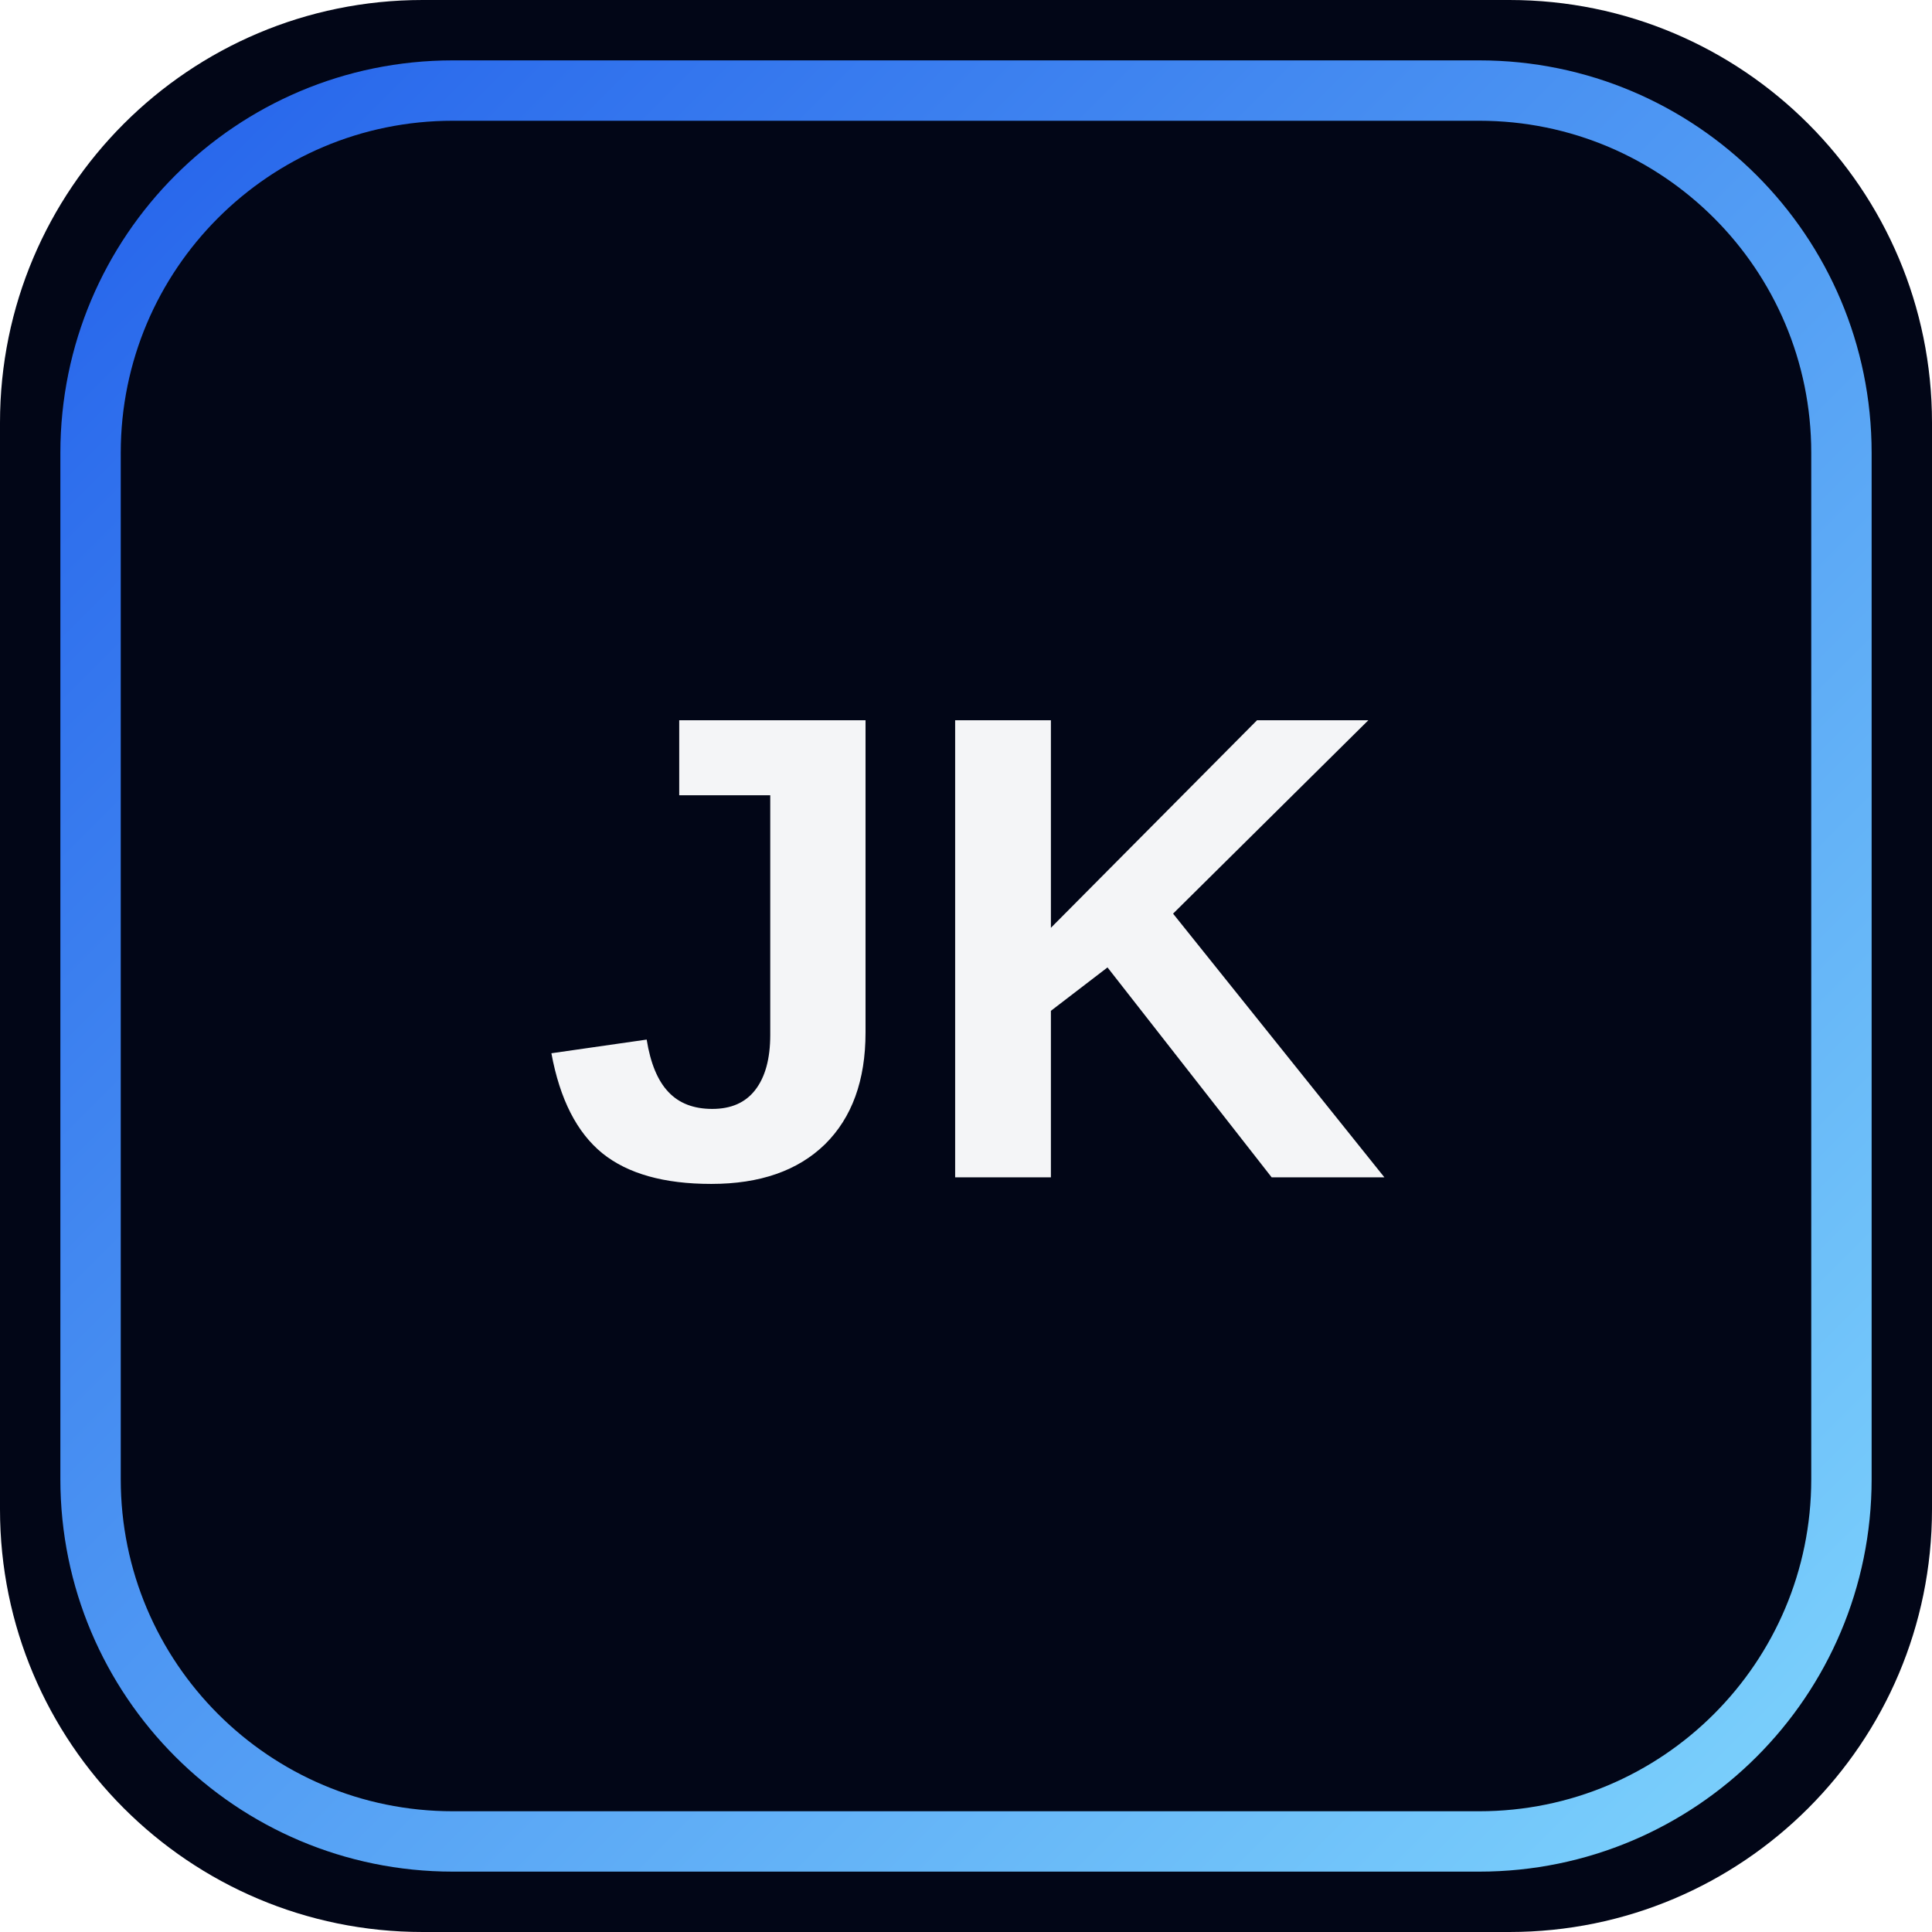
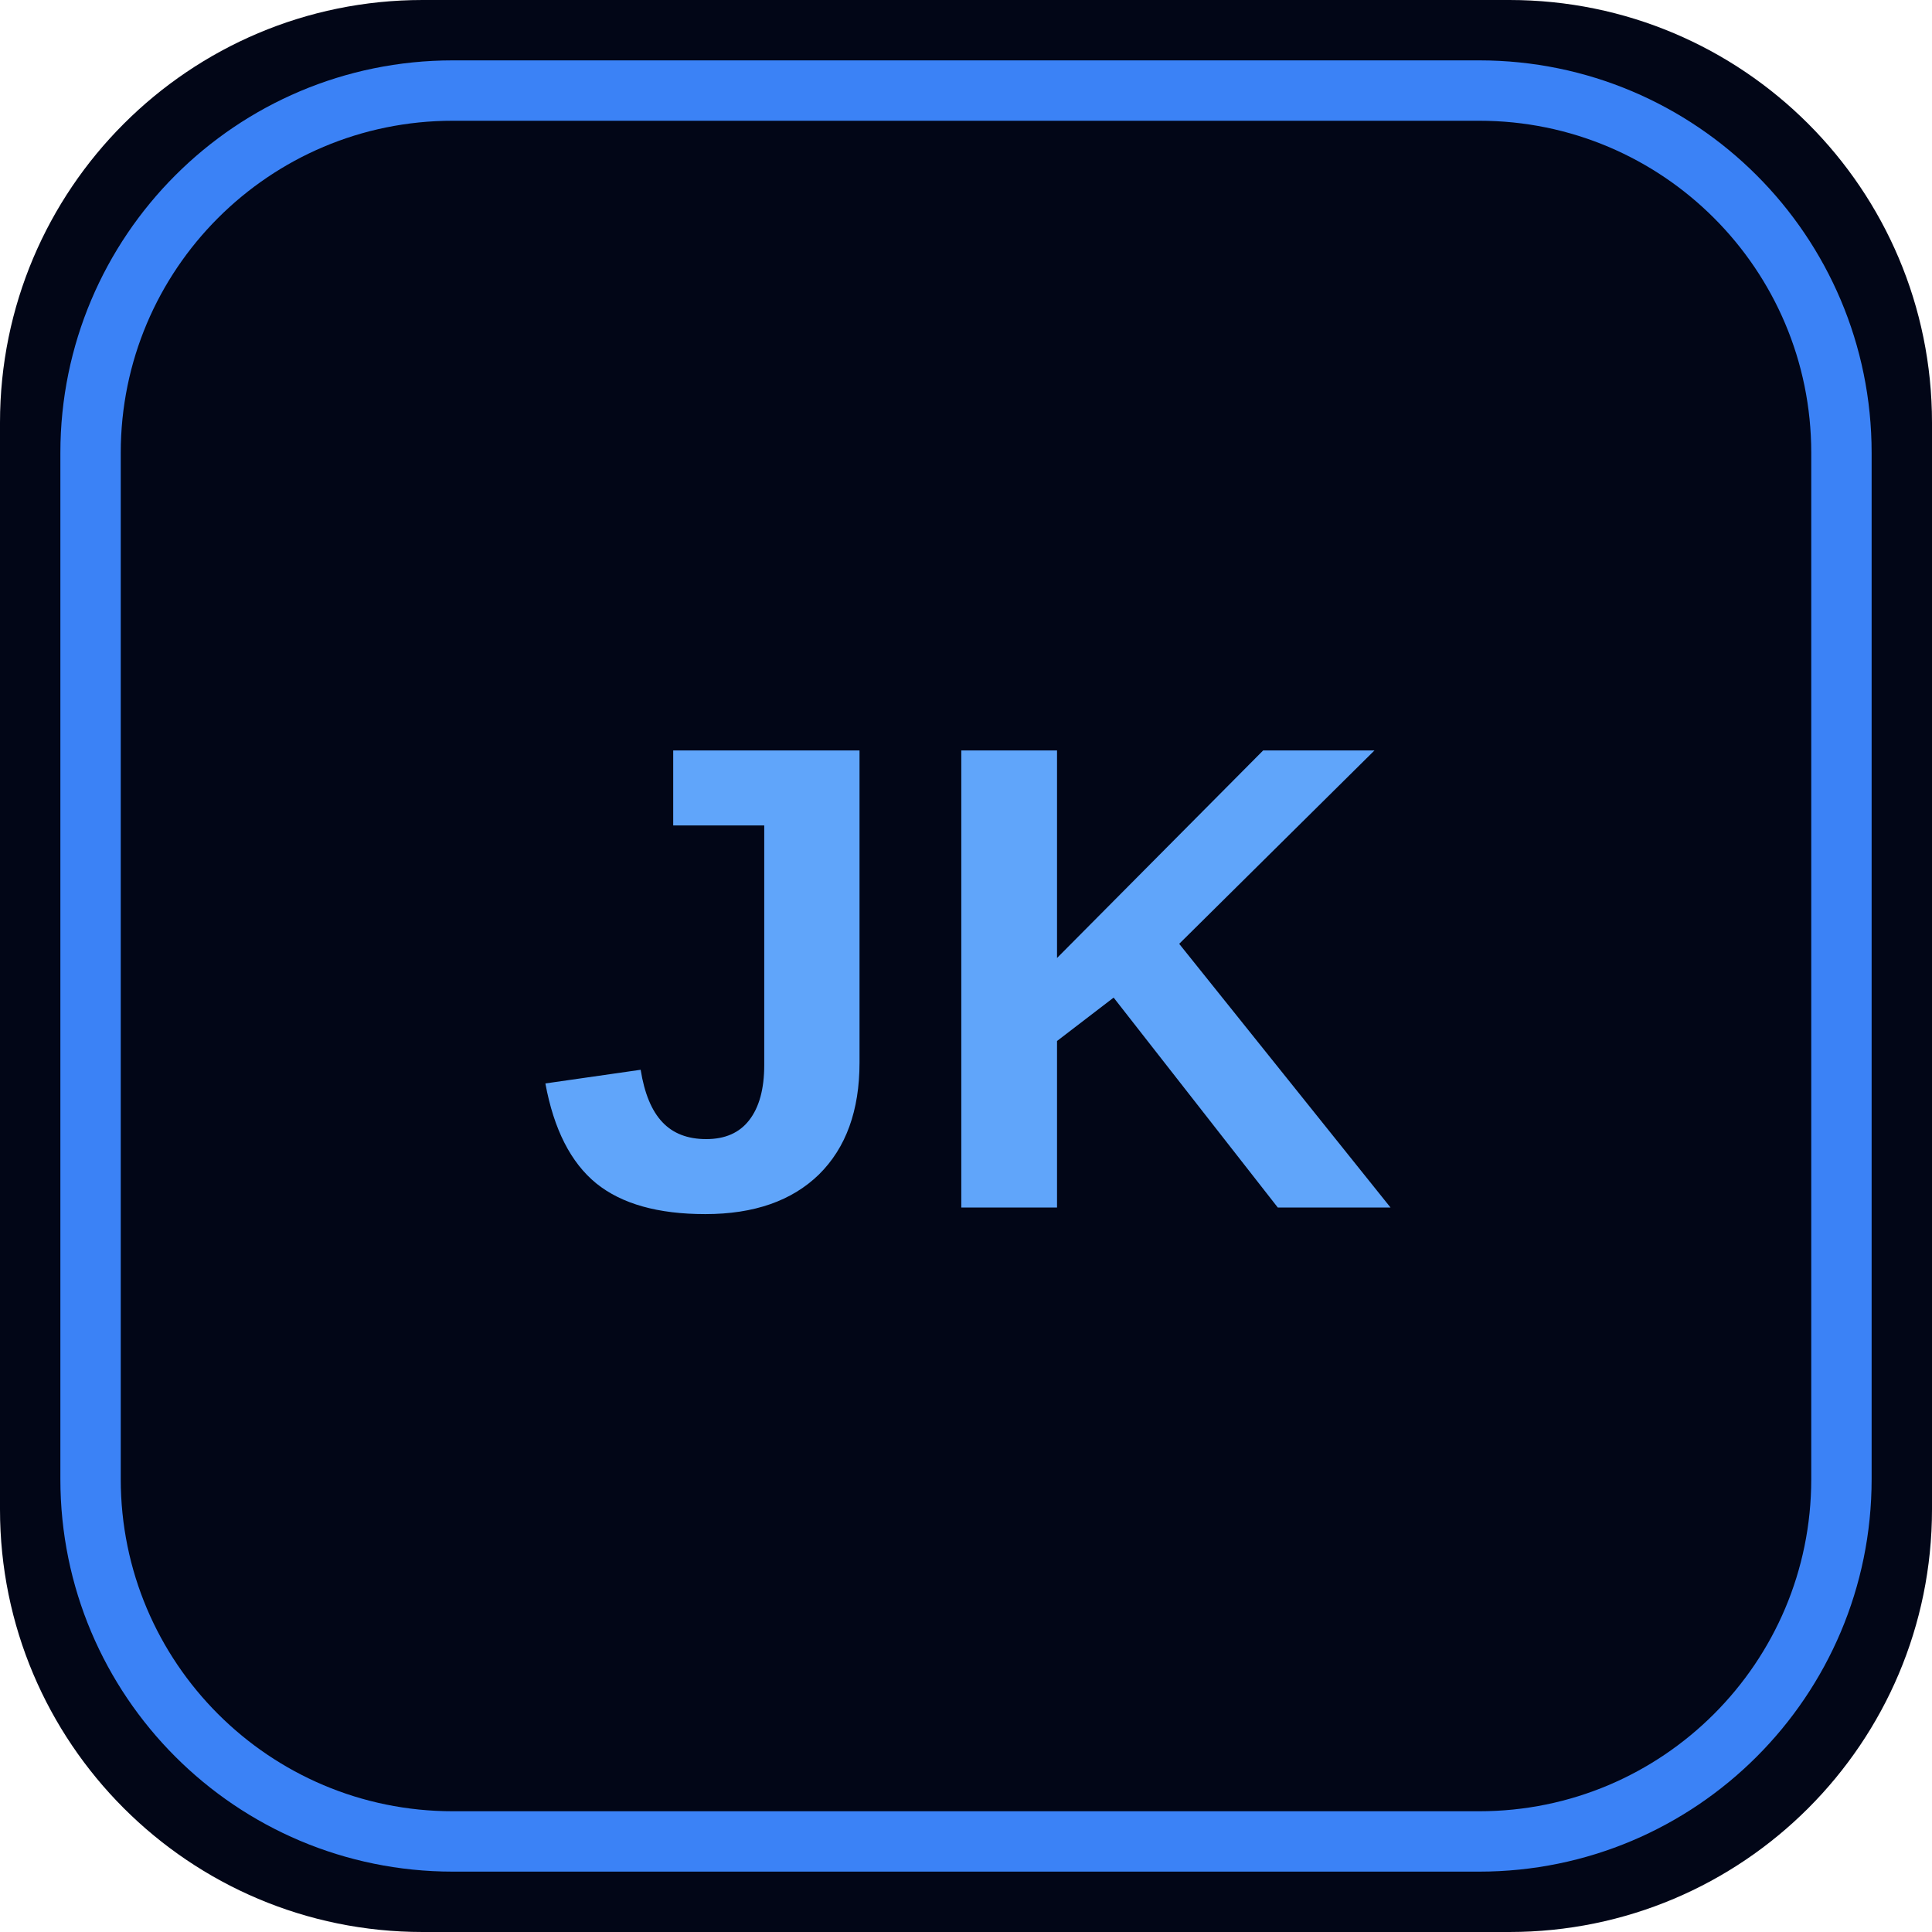
<svg xmlns="http://www.w3.org/2000/svg" viewBox="0 0 64 64">
-   <defs>
-     <linearGradient id="g" x1="0" y1="0" x2="1" y2="1">
-       <stop offset="0%" stop-color="#2563eb" />
-       <stop offset="100%" stop-color="#7dd3fc" />
-     </linearGradient>
-   </defs>
  <rect width="64" height="64" rx="14" fill="#020617" />
-   <rect x="3" y="3" width="58" height="58" rx="12" fill="none" stroke="url(#g)" stroke-width="2" />
-   <text x="32" y="39" text-anchor="middle" font-family="Sora, Arial, sans-serif" font-size="22" font-weight="700" fill="#f4f5f7">JK</text>
+   <rect x="3" y="3" width="58" height="58" rx="12" fill="none" stroke="#3b82f6" stroke-width="2" />
+   <text x="32" y="40" text-anchor="middle" font-family="Sora, Arial, sans-serif" font-size="22" font-weight="700" letter-spacing="0.4" fill="#60a5fa">JK</text>
</svg>
